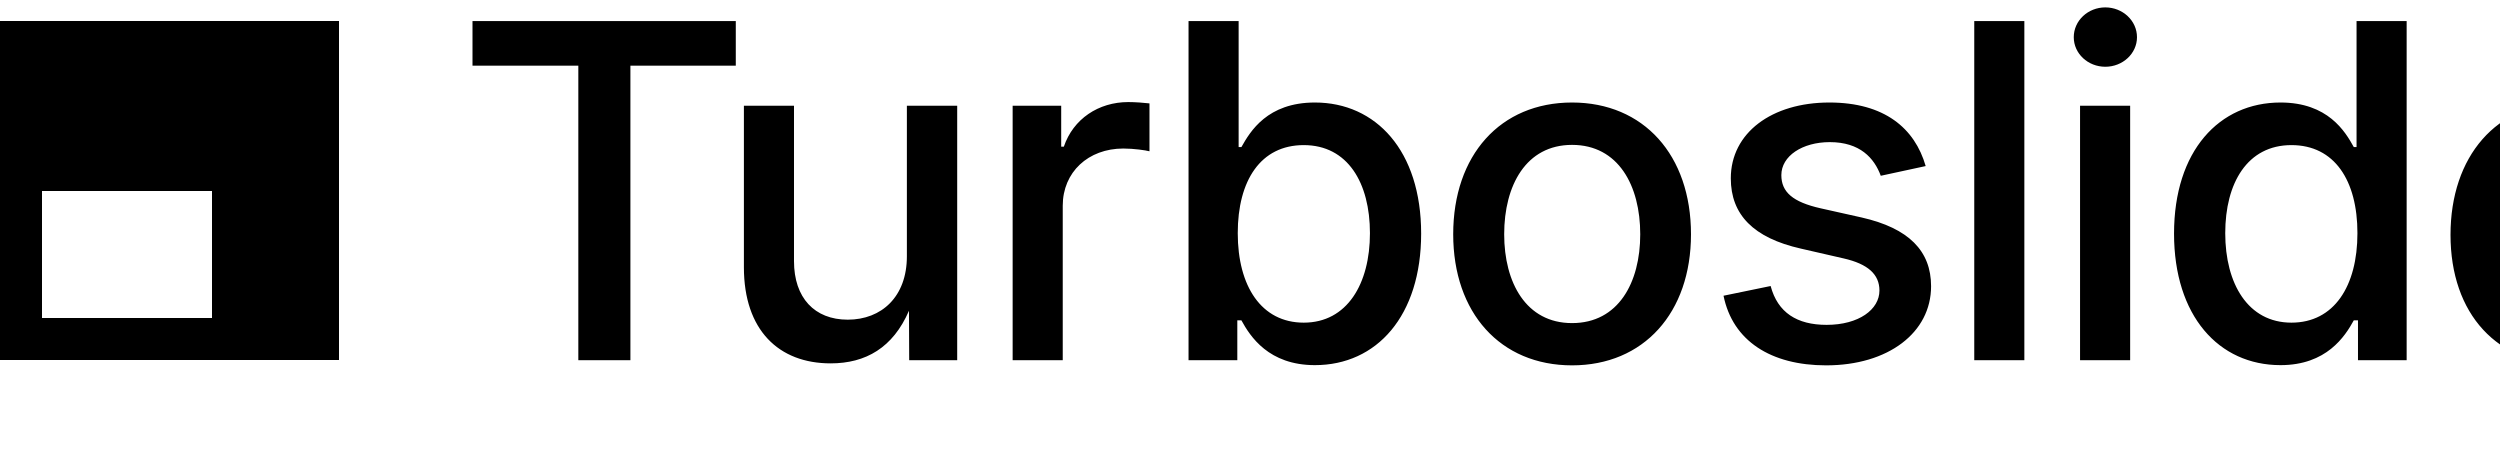
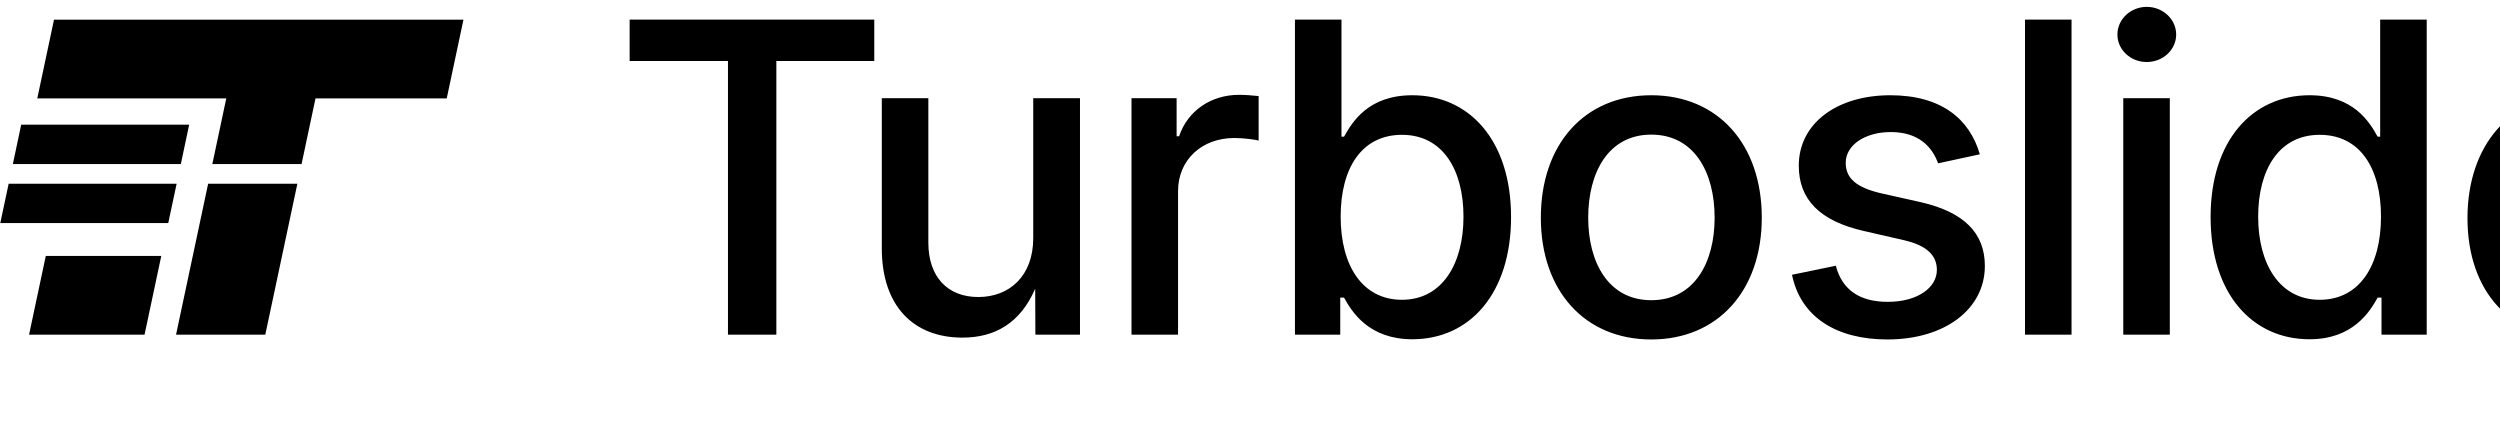
- <svg xmlns="http://www.w3.org/2000/svg" viewBox="0 0 354 66" width="354" height="66" fill="currentColor" role="img" aria-label="Turboslide">
-   <path transform="translate(0 3) scale(3)" shape-rendering="crispEdges" fill-rule="evenodd" d="M0 0h16v16H0z M2 8h8v6H2z" />
-   <text x="64" y="51" font-family="Inter, 'Inter Fallback', system-ui, sans-serif" font-size="66" font-weight="500" letter-spacing="-1.65" text-anchor="start" style="font-feature-settings:'cv11','ss01'">Turboslide</text>
+ <svg xmlns="http://www.w3.org/2000/svg" viewBox="0 0 381 66" width="381" height="66" fill="currentColor" role="img" aria-label="Turboslide">
+   <path d="M17.03 3L70.63 3L68.08 15L14.48 15ZM37.03 3L50.63 3L45.96 25L32.36 25ZM31.72 28L45.32 28L40.43 51L26.83 51ZM8.23 3L17.83 3L15.28 15L5.68 15ZM3.23 19L28.83 19L27.56 25L1.96 25ZM1.32 28L26.92 28L25.64 34L0.04 34ZM6.98 39L24.58 39L22.03 51L4.43 51Z" />
+   <text x="93.05" y="51" font-family="Inter, 'Inter Fallback', system-ui, sans-serif" font-size="66" font-weight="500" letter-spacing="-1.65" style="font-feature-settings:'cv11','ss01'">Turboslide</text>
</svg>
